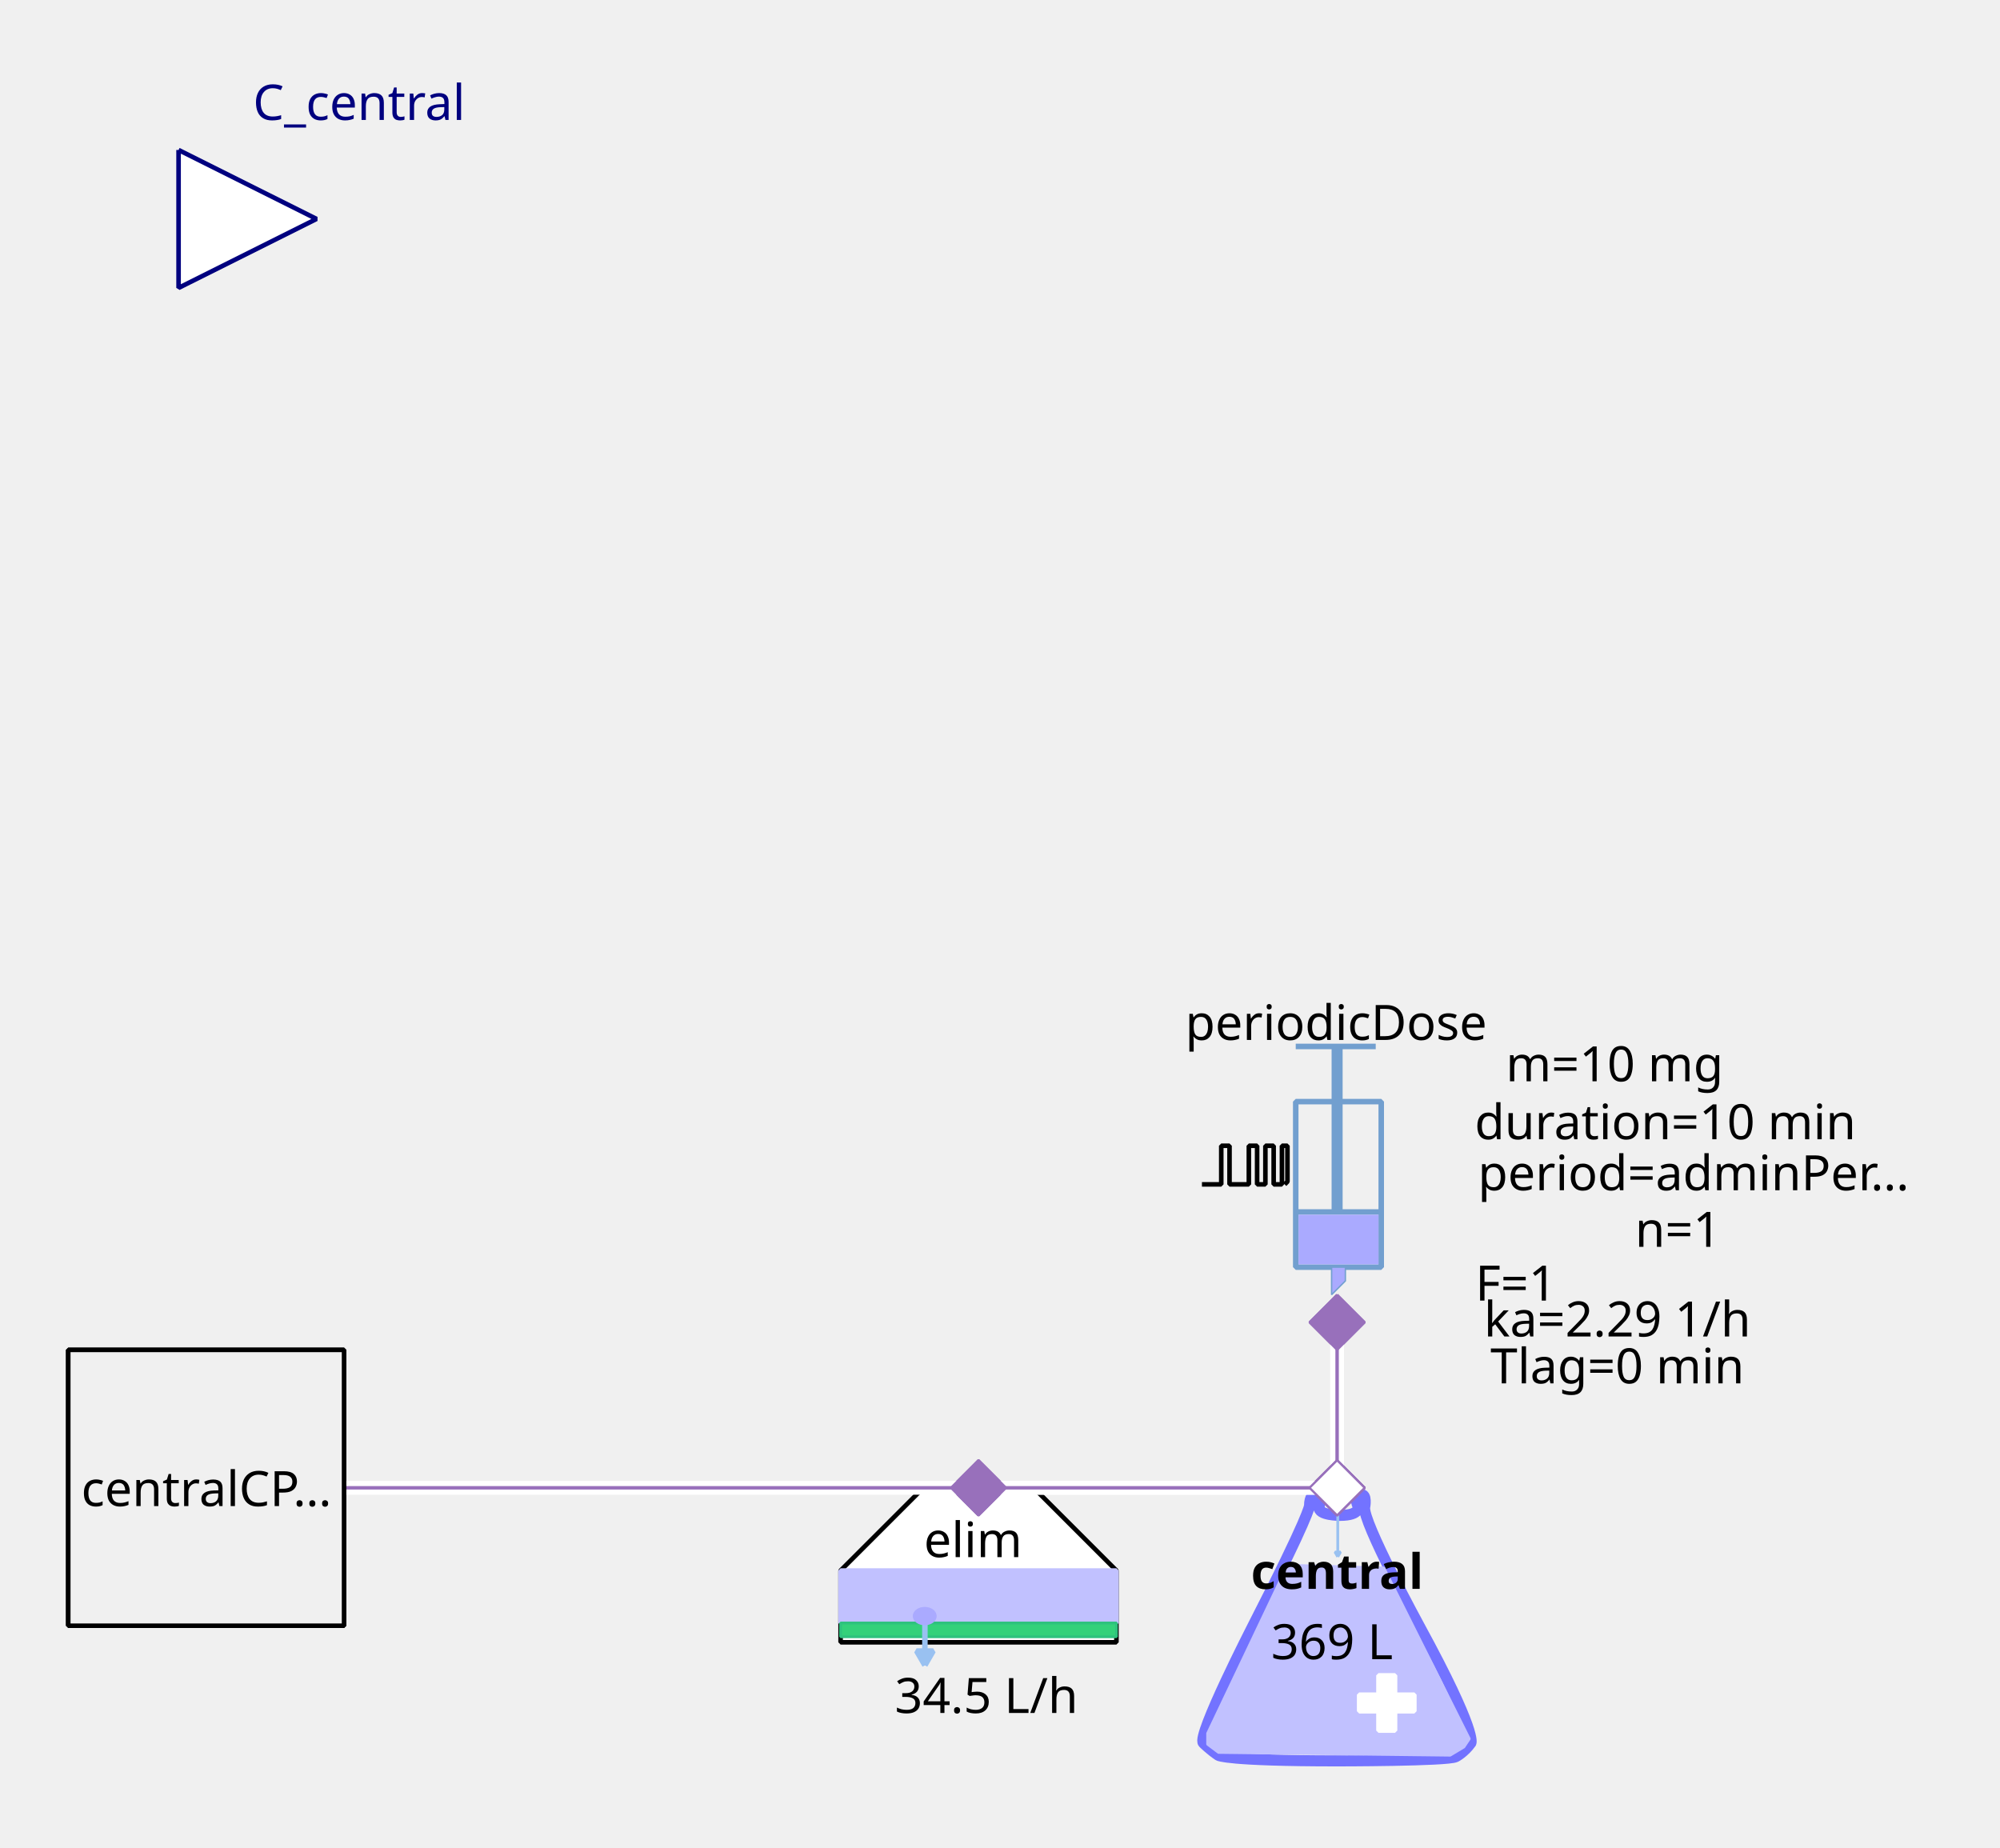
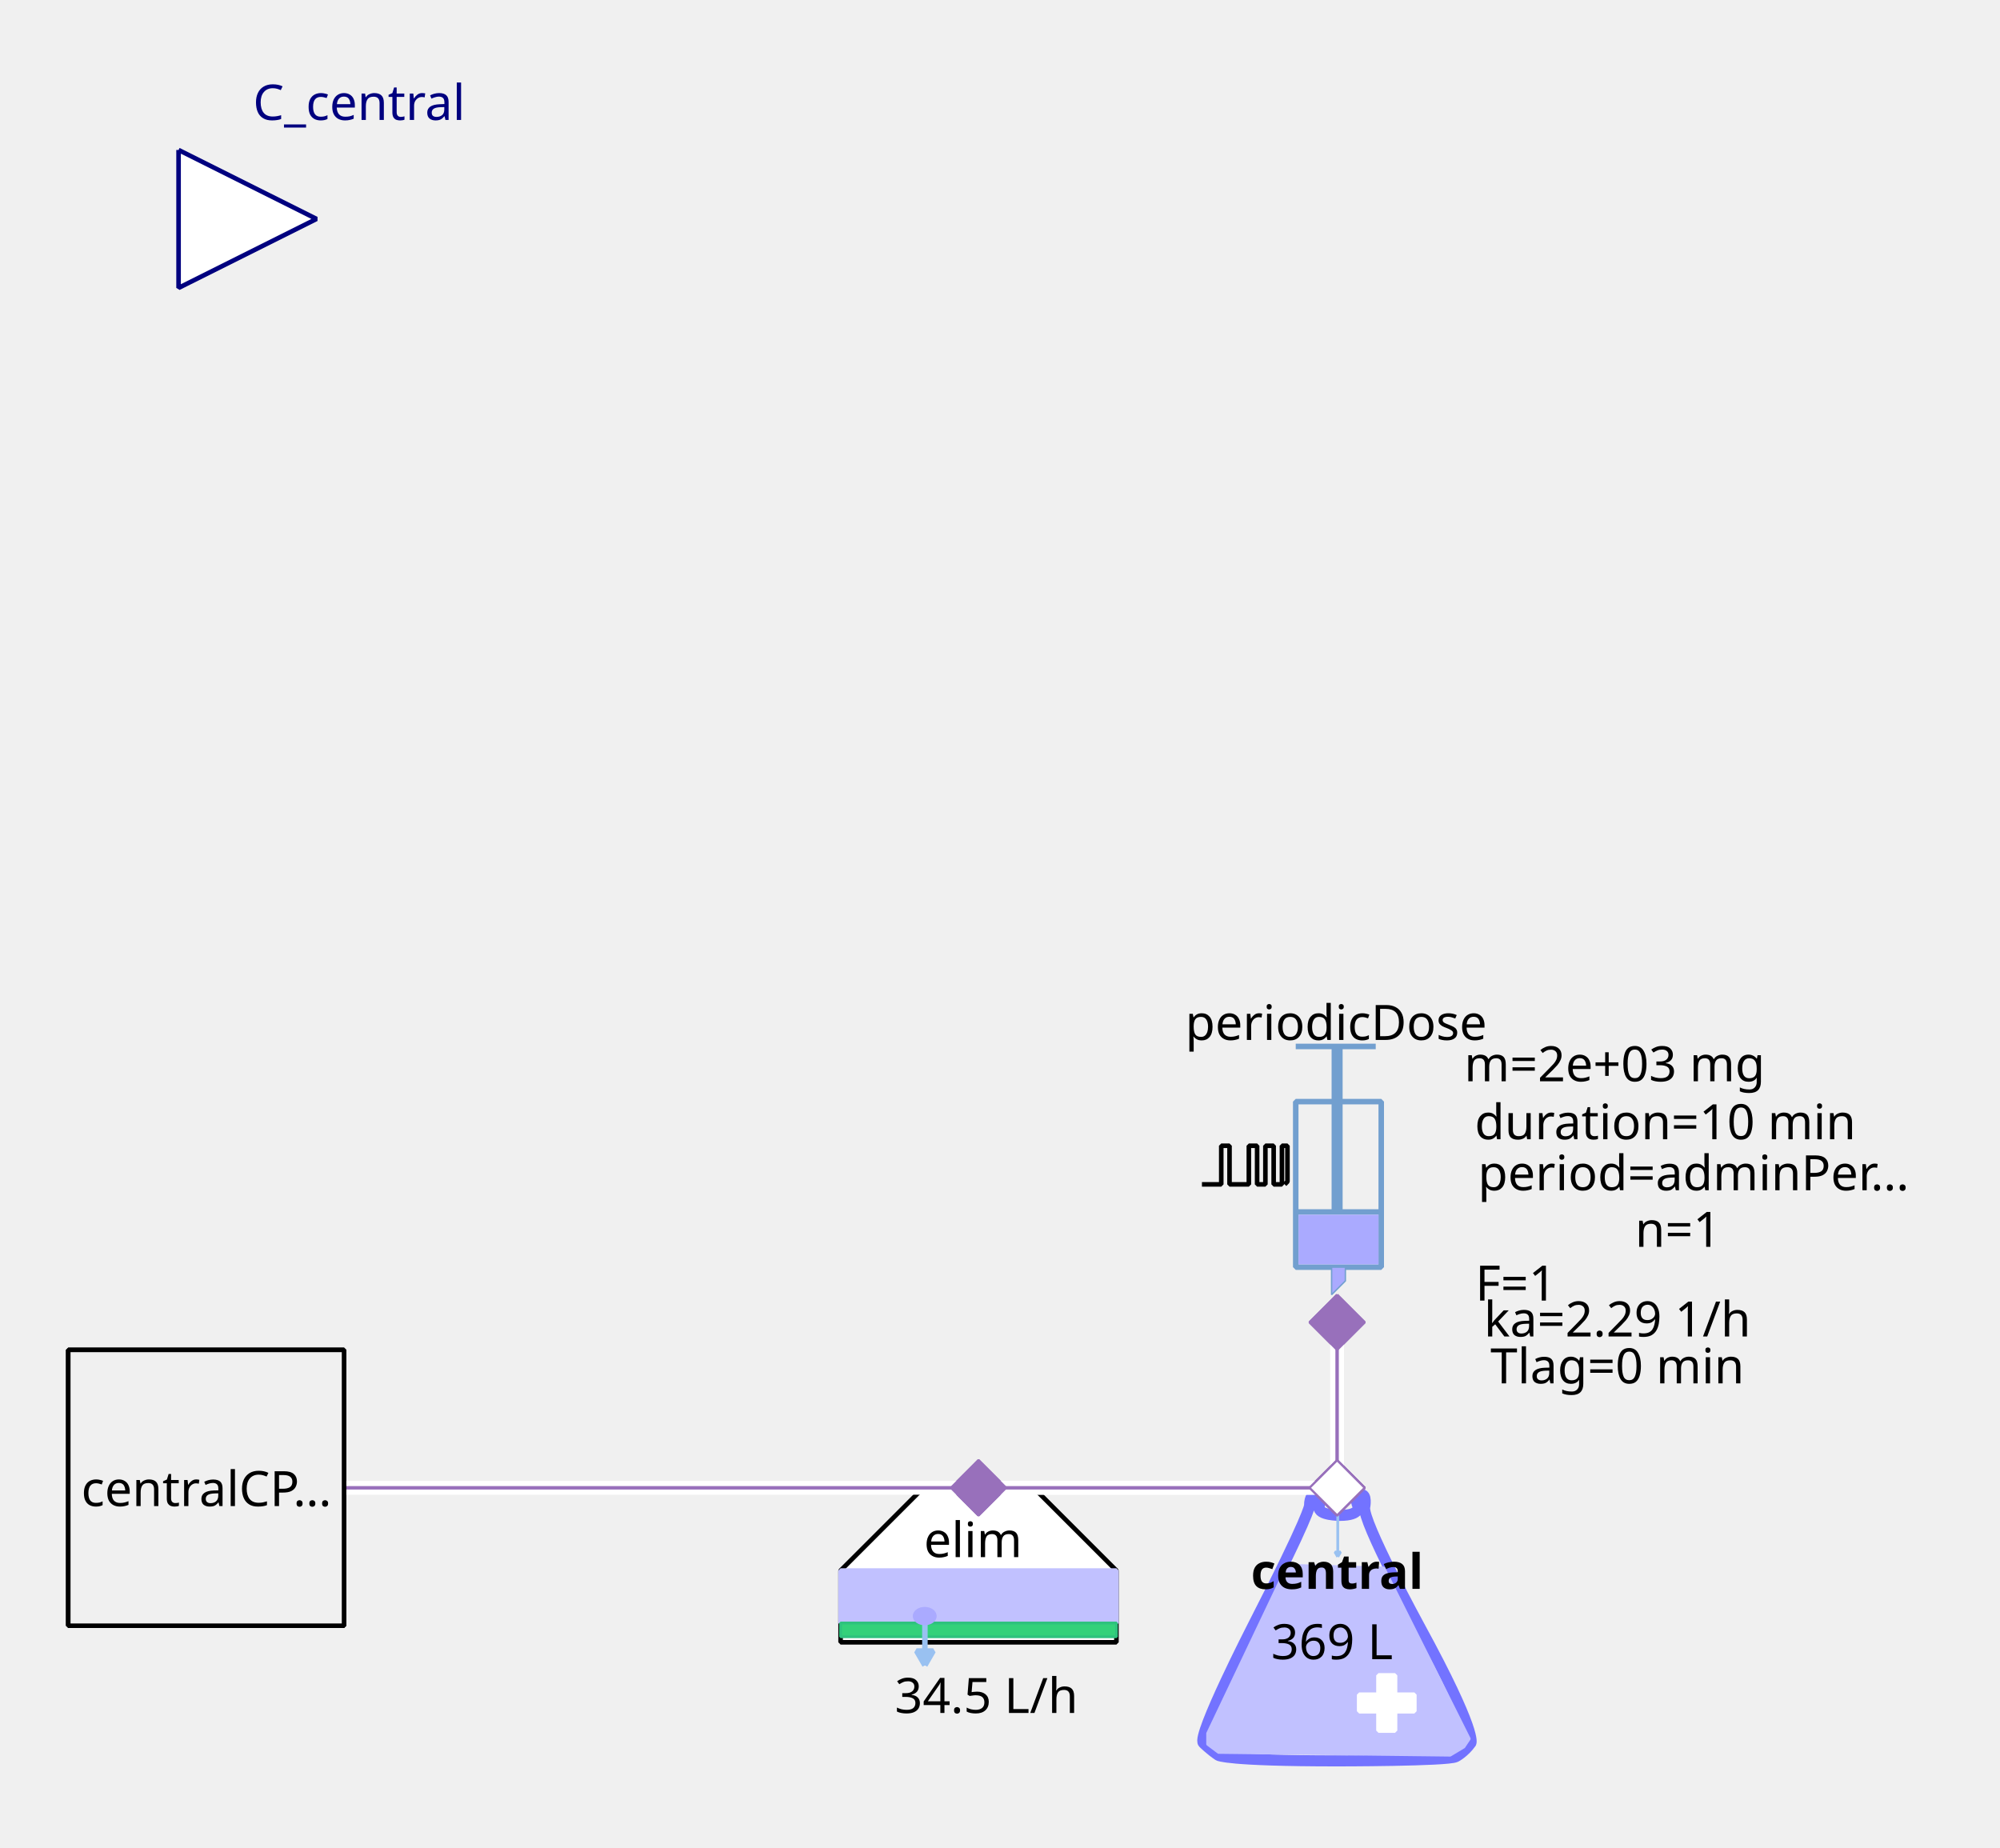
<svg xmlns="http://www.w3.org/2000/svg" width="115.711mm" height="106.892mm" viewBox="0 0 328 303" version="1.2" baseProfile="tiny">
  <defs>
</defs>
  <g fill="none" stroke="black" stroke-width="1" fill-rule="evenodd" stroke-linecap="square" stroke-linejoin="bevel">
    <g fill="none" stroke="#7373ff" stroke-opacity="1" stroke-width="8" stroke-linecap="butt" stroke-linejoin="miter" stroke-miterlimit="1" transform="matrix(0.22619,0,0,-0.22619,219.06,266.619)" font-family="Sans" font-size="10" font-weight="400" font-style="normal">
      <path vector-effect="none" fill-rule="evenodd" d="M-19,87 C-19,87 -19,80 -60,0 C-60,0 -101,-80 -96,-85 C-96,-85 -91,-90 -85,-94 C-85,-94 -79,-98 1,-98 C1,-98 81,-98 87,-95 C87,-95 93,-92 98,-85 C98,-85 103,-78 61,-1 C61,-1 19,76 21,86 C21,86 23,96 18,95 C18,95 13,94 16,87 C16,87 19,80 3,80 C3,80 -13,80 -12,86 C-12,86 -11,92 -12,94 C-12,94 -13,96 -16,95 C-16,95 -19,94 -19,87 " />
    </g>
    <g fill="#c1c1ff" fill-opacity="1" stroke="#c1c1ff" stroke-opacity="1" stroke-width="1.75" stroke-linecap="butt" stroke-linejoin="miter" stroke-miterlimit="1" transform="matrix(0.22619,0,0,-0.22619,219.06,272.5)" font-family="Sans" font-size="10" font-weight="400" font-style="normal">
      <path vector-effect="none" fill-rule="evenodd" d="M-35,70 L-93,-52 L-93,-60 L-85,-66 L83,-68 L93,-62 L97,-56 L35,68 L-35,70" />
    </g>
    <g fill="#ffffff" fill-opacity="1" stroke="#ffffff" stroke-opacity="1" stroke-width="1" stroke-linecap="butt" stroke-linejoin="miter" stroke-miterlimit="1" transform="matrix(0.22619,0,0,0.22619,227.429,279.286)" font-family="Sans" font-size="10" font-weight="400" font-style="normal">
      <rect vector-effect="non-scaling-stroke" x="-6" y="-20" width="12" height="40" />
    </g>
    <g fill="#ffffff" fill-opacity="1" stroke="#ffffff" stroke-opacity="1" stroke-width="1" stroke-linecap="butt" stroke-linejoin="miter" stroke-miterlimit="1" transform="matrix(0,0.22619,-0.22619,0,227.429,279.286)" font-family="Sans" font-size="10" font-weight="400" font-style="normal">
      <rect vector-effect="non-scaling-stroke" x="-6" y="-20" width="12" height="40" />
    </g>
    <g fill="none" stroke="#99c1f1" stroke-opacity="1" stroke-width="2" stroke-linecap="butt" stroke-linejoin="miter" stroke-miterlimit="1" transform="matrix(0.22619,0,0,-0.22619,219.392,251.697)" font-family="Sans" font-size="10" font-weight="400" font-style="normal">
      <path vector-effect="none" fill-rule="evenodd" d="M0,16 L0,-16" />
    </g>
    <g fill="#99c1f1" fill-opacity="1" stroke="#99c1f1" stroke-opacity="1" stroke-width="2" stroke-linecap="butt" stroke-linejoin="miter" stroke-miterlimit="1" transform="matrix(0.22619,0,0,-0.22619,219.392,251.697)" font-family="Sans" font-size="10" font-weight="400" font-style="normal">
      <path vector-effect="none" fill-rule="evenodd" d="M0,-16 L2,-12.536 L-2,-12.536 L0,-16" />
    </g>
    <g fill="none" stroke="#000000" stroke-opacity="1" stroke-width="1" stroke-linecap="butt" stroke-linejoin="miter" stroke-miterlimit="1" transform="matrix(1,0,0,1,219.286,257.571)" font-family="Noto Sans" font-size="8" font-weight="700" font-style="normal">
      <text fill="#000000" fill-opacity="1" stroke="none" xml:space="preserve" x="-14.141" y="3" font-family="Noto Sans" font-size="8" font-weight="700" font-style="normal">central</text>
    </g>
    <g fill="none" stroke="#000000" stroke-opacity="1" stroke-width="1" stroke-linecap="butt" stroke-linejoin="miter" stroke-miterlimit="1" transform="matrix(1,0,0,1,219.06,269.107)" font-family="Noto Sans" font-size="8" font-weight="400" font-style="normal">
      <text fill="#000000" fill-opacity="1" stroke="none" xml:space="preserve" x="-0.606" y="3" font-family="Noto Sans" font-size="8" font-weight="400" font-style="normal" text-anchor="middle">369 L</text>
    </g>
    <g fill="#ffffff" fill-opacity="1" stroke="#9870bb" stroke-opacity="1" stroke-width="8" stroke-linecap="butt" stroke-linejoin="miter" stroke-miterlimit="1" transform="matrix(0.0452381,0,0,-0.0452381,219.286,244)" font-family="Sans" font-size="10" font-weight="400" font-style="normal">
      <path vector-effect="none" fill-rule="evenodd" d="M-100,0 L0,100 L100,0 L0,-100 L-100,0" />
    </g>
    <g fill="#ffffff" fill-opacity="1" stroke="#000000" stroke-opacity="1" stroke-width="1" stroke-linecap="butt" stroke-linejoin="miter" stroke-miterlimit="1" transform="matrix(0.22619,0,0,-0.22619,160.476,266.619)" font-family="Sans" font-size="10" font-weight="400" font-style="normal">
      <path vector-effect="non-scaling-stroke" fill-rule="evenodd" d="M-40,100 L40,100 L100,40 L100,-12 L80,-12 L-76,-12 L-100,-12 L-100,40 L-100,40 L-40,100" />
    </g>
    <g fill="none" stroke="#000000" stroke-opacity="1" stroke-width="1" stroke-linecap="butt" stroke-linejoin="miter" stroke-miterlimit="1" transform="matrix(1,0,0,1,159.571,252.369)" font-family="Noto Sans" font-size="8" font-weight="400" font-style="normal">
      <text fill="#000000" fill-opacity="1" stroke="none" xml:space="preserve" x="-8.047" y="3" font-family="Noto Sans" font-size="8" font-weight="400" font-style="normal">elim</text>
    </g>
    <g fill="#c1c1ff" fill-opacity="1" stroke="#c1c1ff" stroke-opacity="1" stroke-width="1" stroke-linecap="butt" stroke-linejoin="miter" stroke-miterlimit="1" transform="matrix(0.22619,0,0,0.22619,160.476,261.869)" font-family="Sans" font-size="10" font-weight="400" font-style="normal">
      <rect vector-effect="non-scaling-stroke" x="-100" y="-19" width="200" height="38" />
    </g>
    <g fill="#33d17a" fill-opacity="1" stroke="#2ec27e" stroke-opacity="1" stroke-width="2" stroke-linecap="butt" stroke-linejoin="miter" stroke-miterlimit="1" transform="matrix(0.22619,0,0,0.22619,160.476,267.298)" font-family="Sans" font-size="10" font-weight="400" font-style="normal">
      <rect x="-100" y="-5" width="200" height="10" />
    </g>
    <g fill="none" stroke="#99c1f1" stroke-opacity="1" stroke-width="4" stroke-linecap="butt" stroke-linejoin="miter" stroke-miterlimit="1" transform="matrix(0.22619,0,0,-0.22619,151.683,269.496)" font-family="Sans" font-size="10" font-weight="400" font-style="normal">
      <path vector-effect="none" fill-rule="evenodd" d="M0,16 L0,-16" />
    </g>
    <g fill="#99c1f1" fill-opacity="1" stroke="#99c1f1" stroke-opacity="1" stroke-width="4" stroke-linecap="butt" stroke-linejoin="miter" stroke-miterlimit="1" transform="matrix(0.22619,0,0,-0.22619,151.683,269.496)" font-family="Sans" font-size="10" font-weight="400" font-style="normal">
      <path vector-effect="none" fill-rule="evenodd" d="M0,-16 L6,-5.608 L-6,-5.608 L0,-16" />
    </g>
    <g fill="#aaaaff" fill-opacity="1" stroke="#aaaaff" stroke-opacity="1" stroke-width="1" stroke-linecap="butt" stroke-linejoin="miter" stroke-miterlimit="1" transform="matrix(0.22619,0,0,-0.22619,151.655,265.036)" font-family="Sans" font-size="10" font-weight="400" font-style="normal">
      <path vector-effect="non-scaling-stroke" fill-rule="evenodd" d="M7,0 C7,-2.761 3.866,-5 0,-5 C-3.866,-5 -7,-2.761 -7,0 C-7,2.761 -3.866,5 0,5 C3.866,5 7,2.761 7,0 " />
    </g>
    <g fill="none" stroke="#000000" stroke-opacity="1" stroke-width="1" stroke-linecap="butt" stroke-linejoin="miter" stroke-miterlimit="1" transform="matrix(1,0,0,1,161.155,277.929)" font-family="Noto Sans" font-size="8" font-weight="400" font-style="normal">
      <text fill="#000000" fill-opacity="1" stroke="none" xml:space="preserve" x="0.613" y="3" font-family="Noto Sans" font-size="8" font-weight="400" font-style="normal" text-anchor="middle">34.5 L/h</text>
    </g>
    <g fill="#9870bb" fill-opacity="1" stroke="#9870bb" stroke-opacity="1" stroke-width="8" stroke-linecap="butt" stroke-linejoin="miter" stroke-miterlimit="1" transform="matrix(0.0452381,0,0,-0.0452381,160.476,244)" font-family="Sans" font-size="10" font-weight="400" font-style="normal">
      <path vector-effect="none" fill-rule="evenodd" d="M-100,0 L0,100 L100,0 L0,-100 L-100,0" />
    </g>
    <g fill="none" stroke="#729fcf" stroke-opacity="1" stroke-width="4" stroke-linecap="butt" stroke-linejoin="miter" stroke-miterlimit="1" transform="matrix(0.22619,0,0,0.22619,215.214,195.595)" font-family="Sans" font-size="10" font-weight="400" font-style="normal">
      <rect x="-12" y="-66" width="62" height="120" />
    </g>
    <g fill="none" stroke="#729fcf" stroke-opacity="1" stroke-width="8" stroke-linecap="butt" stroke-linejoin="miter" stroke-miterlimit="1" transform="matrix(0.22619,0,0,-0.22619,219.286,176.369)" font-family="Sans" font-size="10" font-weight="400" font-style="normal">
      <path vector-effect="none" fill-rule="evenodd" d="M0,21 L0,-99" />
    </g>
    <g fill="none" stroke="#729fcf" stroke-opacity="1" stroke-width="4" stroke-linecap="butt" stroke-linejoin="miter" stroke-miterlimit="1" transform="matrix(0.22619,0,0,-0.22619,219.06,171.619)" font-family="Sans" font-size="10" font-weight="400" font-style="normal">
      <path vector-effect="none" fill-rule="evenodd" d="M-29,0 L29,0" />
    </g>
    <g fill="none" stroke="#729fcf" stroke-opacity="1" stroke-width="4" stroke-linecap="butt" stroke-linejoin="miter" stroke-miterlimit="1" transform="matrix(0.22619,0,0,-0.22619,219.512,198.762)" font-family="Sans" font-size="10" font-weight="400" font-style="normal">
      <path vector-effect="none" fill-rule="evenodd" d="M-31,0 L31,0" />
    </g>
    <g fill="#aaaaff" fill-opacity="1" stroke="none" transform="matrix(0.22619,0,0,0.22619,219.512,203.286)" font-family="Sans" font-size="10" font-weight="400" font-style="normal">
      <rect vector-effect="non-scaling-stroke" x="-29" y="-18" width="58" height="36" />
    </g>
    <g fill="none" stroke="#000000" stroke-opacity="1" stroke-width="1" stroke-linecap="butt" stroke-linejoin="miter" stroke-miterlimit="1" transform="matrix(1,0,0,1,219.06,167.548)" font-family="Noto Sans" font-size="8" font-weight="400" font-style="normal">
      <text fill="#000000" fill-opacity="1" stroke="none" xml:space="preserve" x="-24.688" y="3" font-family="Noto Sans" font-size="8" font-weight="400" font-style="normal">periodicDose</text>
    </g>
    <g fill="#aaaaff" fill-opacity="1" stroke="#729fcf" stroke-opacity="1" stroke-width="1" stroke-linecap="butt" stroke-linejoin="miter" stroke-miterlimit="1" transform="matrix(0.22619,0,0,-0.22619,218.833,210.071)" font-family="Sans" font-size="10" font-weight="400" font-style="normal">
      <path vector-effect="none" fill-rule="evenodd" d="M-2,10 L-2,-10 L8,0 L8,10 L-2,10" />
    </g>
    <g fill="none" stroke="#000000" stroke-opacity="1" stroke-width="1" stroke-linecap="butt" stroke-linejoin="miter" stroke-miterlimit="1" transform="matrix(1,0,0,1,277.869,174.333)" font-family="Noto Sans" font-size="8" font-weight="400" font-style="normal">
-       <text fill="#000000" fill-opacity="1" stroke="none" xml:space="preserve" x="-13.073" y="3" font-family="Noto Sans" font-size="8" font-weight="400" font-style="normal" text-anchor="middle">m=10 mg</text>
+       <text fill="#000000" fill-opacity="1" stroke="none" xml:space="preserve" x="-13.073" y="3" font-family="Noto Sans" font-size="8" font-weight="400" font-style="normal" text-anchor="middle">m=2e+03 mg</text>
    </g>
    <g fill="none" stroke="#000000" stroke-opacity="1" stroke-width="1" stroke-linecap="butt" stroke-linejoin="miter" stroke-miterlimit="1" transform="matrix(1,0,0,1,278.774,192.202)" font-family="Noto Sans" font-size="8" font-weight="400" font-style="normal">
      <text fill="#000000" fill-opacity="1" stroke="none" xml:space="preserve" x="-36.406" y="3" font-family="Noto Sans" font-size="8" font-weight="400" font-style="normal">period=adminPer…</text>
    </g>
    <g fill="none" stroke="#000000" stroke-opacity="1" stroke-width="1" stroke-linecap="butt" stroke-linejoin="miter" stroke-miterlimit="1" transform="matrix(1,0,0,1,277.869,183.833)" font-family="Noto Sans" font-size="8" font-weight="400" font-style="normal">
      <text fill="#000000" fill-opacity="1" stroke="none" xml:space="preserve" x="-4.753" y="3" font-family="Noto Sans" font-size="8" font-weight="400" font-style="normal" text-anchor="middle">duration=10 min</text>
    </g>
    <g fill="none" stroke="#000000" stroke-opacity="1" stroke-width="1" stroke-linecap="butt" stroke-linejoin="miter" stroke-miterlimit="1" transform="matrix(1,0,0,1,278.548,201.476)" font-family="Noto Sans" font-size="8" font-weight="400" font-style="normal">
      <text fill="#000000" fill-opacity="1" stroke="none" xml:space="preserve" x="-3.361" y="3" font-family="Noto Sans" font-size="8" font-weight="400" font-style="normal" text-anchor="middle">n=1</text>
    </g>
    <g fill="none" stroke="#000000" stroke-opacity="1" stroke-width="1" stroke-linecap="butt" stroke-linejoin="miter" stroke-miterlimit="1" transform="matrix(1,0,0,1,270.179,210.298)" font-family="Noto Sans" font-size="8" font-weight="400" font-style="normal">
      <text fill="#000000" fill-opacity="1" stroke="none" xml:space="preserve" x="-21.572" y="3" font-family="Noto Sans" font-size="8" font-weight="400" font-style="normal" text-anchor="middle">F=1</text>
    </g>
    <g fill="none" stroke="#000000" stroke-opacity="1" stroke-width="1" stroke-linecap="butt" stroke-linejoin="miter" stroke-miterlimit="1" transform="matrix(0.22619,0,0,-0.22619,204.131,191.118)" font-family="Sans" font-size="10" font-weight="400" font-style="normal">
      <path vector-effect="non-scaling-stroke" fill-rule="evenodd" d="M-31,-13.793 L-17,-13.793 L-17,14.207 L-11,14.207 L-11,-13.793 L3,-13.793 L3,14.207 L9,14.207 L9,-13.793 L15,-13.793 L15,14.207 L21,14.207 L21,-13.793 L27,-13.793 L27,14.207 L31,14.207 L31,-11.793 L29,-13.793" />
    </g>
    <g fill="none" stroke="#000000" stroke-opacity="1" stroke-width="1" stroke-linecap="butt" stroke-linejoin="miter" stroke-miterlimit="1" transform="matrix(1,0,0,1,270.179,216.179)" font-family="Noto Sans" font-size="8" font-weight="400" font-style="normal">
      <text fill="#000000" fill-opacity="1" stroke="none" xml:space="preserve" x="-4.932" y="3" font-family="Noto Sans" font-size="8" font-weight="400" font-style="normal" text-anchor="middle">ka=2.29 1/h</text>
    </g>
    <g fill="none" stroke="#000000" stroke-opacity="1" stroke-width="1" stroke-linecap="butt" stroke-linejoin="miter" stroke-miterlimit="1" transform="matrix(1,0,0,1,270.179,223.869)" font-family="Noto Sans" font-size="8" font-weight="400" font-style="normal">
      <text fill="#000000" fill-opacity="1" stroke="none" xml:space="preserve" x="-4.932" y="3" font-family="Noto Sans" font-size="8" font-weight="400" font-style="normal" text-anchor="middle">Tlag=0 min</text>
    </g>
    <g fill="#9870bb" fill-opacity="1" stroke="#9870bb" stroke-opacity="1" stroke-width="8" stroke-linecap="butt" stroke-linejoin="miter" stroke-miterlimit="1" transform="matrix(0,0.0452381,0.0452381,0,219.286,216.857)" font-family="Sans" font-size="10" font-weight="400" font-style="normal">
      <path vector-effect="none" fill-rule="evenodd" d="M-100,0 L0,100 L100,0 L0,-100 L-100,0" />
    </g>
    <g fill="#ffffff" fill-opacity="1" stroke="#00007f" stroke-opacity="1" stroke-width="1" stroke-linecap="butt" stroke-linejoin="miter" stroke-miterlimit="1" transform="matrix(0.22619,0,0,-0.22619,51.9048,35.9048)" font-family="Sans" font-size="10" font-weight="400" font-style="normal">
      <path vector-effect="non-scaling-stroke" fill-rule="evenodd" d="M-100,50 L0,0 L-100,-50 L-100,50" />
    </g>
    <g fill="none" stroke="#00007f" stroke-opacity="1" stroke-width="1" stroke-linecap="butt" stroke-linejoin="miter" stroke-miterlimit="1" transform="matrix(1,0,0,1,51.9048,-2.54762)" font-family="Noto Sans" font-size="8.078" font-weight="400" font-style="normal">
      <text fill="#00007f" fill-opacity="1" stroke="none" xml:space="preserve" x="-10.422" y="22.219" font-family="Noto Sans" font-size="8.078" font-weight="400" font-style="normal">C_central</text>
    </g>
    <g fill="#f0f0f0" fill-opacity="1" stroke="#000000" stroke-opacity="1" stroke-width="1" stroke-linecap="butt" stroke-linejoin="miter" stroke-miterlimit="1" transform="matrix(0.22619,0,0,-0.22619,33.8095,244)" font-family="Sans" font-size="10" font-weight="400" font-style="normal">
      <rect vector-effect="non-scaling-stroke" x="-100" y="-100" width="200" height="200" />
    </g>
    <g fill="none" stroke="#000000" stroke-opacity="1" stroke-width="1" stroke-linecap="butt" stroke-linejoin="miter" stroke-miterlimit="1" transform="matrix(1,0,0,1,33.8095,244)" font-family="Noto Sans" font-size="8" font-weight="400" font-style="normal">
      <text fill="#000000" fill-opacity="1" stroke="none" xml:space="preserve" x="-20.484" y="3" font-family="Noto Sans" font-size="8" font-weight="400" font-style="normal">centralCP…</text>
    </g>
    <g fill="#ffffff" fill-opacity="1" stroke="none" transform="matrix(2.2619,0,0,-2.2619,260,244)" font-family="Sans" font-size="10" font-weight="400" font-style="normal">
      <path vector-effect="none" fill-rule="nonzero" d="M-18,0.5 L-44,0.5 L-44.5,0.5 L-44.5,-0.5 L-44,-0.5 L-18,-0.5 L-17.5,-0.5 L-17.5,0.5 L-18,0.5" />
    </g>
    <g fill="none" stroke="#9870bb" stroke-opacity="1" stroke-width="0.25" stroke-linecap="butt" stroke-linejoin="miter" stroke-miterlimit="1" transform="matrix(2.2619,0,0,-2.2619,260,244)" font-family="Sans" font-size="10" font-weight="400" font-style="normal">
      <path vector-effect="none" fill-rule="evenodd" d="M-18,0 L-44,0" />
    </g>
    <g fill="#9870bb" fill-opacity="1" stroke="#9870bb" stroke-opacity="1" stroke-width="8" stroke-linecap="butt" stroke-linejoin="miter" stroke-miterlimit="1" transform="matrix(0.0452381,0,0,-0.0452381,160.476,244)" font-family="Sans" font-size="10" font-weight="400" font-style="normal">
      <path vector-effect="none" fill-rule="evenodd" d="M-100,0 L0,100 L100,0 L0,-100 L-100,0" />
    </g>
    <g fill="#ffffff" fill-opacity="1" stroke="#9870bb" stroke-opacity="1" stroke-width="8" stroke-linecap="butt" stroke-linejoin="miter" stroke-miterlimit="1" transform="matrix(0.0452381,0,0,-0.0452381,219.286,244)" font-family="Sans" font-size="10" font-weight="400" font-style="normal">
      <path vector-effect="none" fill-rule="evenodd" d="M-100,0 L0,100 L100,0 L0,-100 L-100,0" />
    </g>
    <g fill="#ffffff" fill-opacity="1" stroke="none" transform="matrix(2.2619,0,0,-2.2619,260,244)" font-family="Sans" font-size="10" font-weight="400" font-style="normal">
      <path vector-effect="none" fill-rule="nonzero" d="M-18.5,12 L-18.5,0 L-18.5,-0.5 L-17.5,-0.5 L-17.5,0 L-17.5,12 L-17.5,12.5 L-18.5,12.5 L-18.5,12" />
    </g>
    <g fill="none" stroke="#9870bb" stroke-opacity="1" stroke-width="0.25" stroke-linecap="butt" stroke-linejoin="miter" stroke-miterlimit="1" transform="matrix(2.2619,0,0,-2.2619,260,244)" font-family="Sans" font-size="10" font-weight="400" font-style="normal">
      <path vector-effect="none" fill-rule="evenodd" d="M-18,12 L-18,0" />
    </g>
    <g fill="#9870bb" fill-opacity="1" stroke="#9870bb" stroke-opacity="1" stroke-width="8" stroke-linecap="butt" stroke-linejoin="miter" stroke-miterlimit="1" transform="matrix(0,0.0452381,0.0452381,0,219.286,216.857)" font-family="Sans" font-size="10" font-weight="400" font-style="normal">
      <path vector-effect="none" fill-rule="evenodd" d="M-100,0 L0,100 L100,0 L0,-100 L-100,0" />
    </g>
    <g fill="#ffffff" fill-opacity="1" stroke="#9870bb" stroke-opacity="1" stroke-width="8" stroke-linecap="butt" stroke-linejoin="miter" stroke-miterlimit="1" transform="matrix(0.0452381,0,0,-0.0452381,219.286,244)" font-family="Sans" font-size="10" font-weight="400" font-style="normal">
      <path vector-effect="none" fill-rule="evenodd" d="M-100,0 L0,100 L100,0 L0,-100 L-100,0" />
    </g>
    <g fill="#ffffff" fill-opacity="1" stroke="none" transform="matrix(2.2619,0,0,-2.2619,260,244)" font-family="Sans" font-size="10" font-weight="400" font-style="normal">
      <path vector-effect="none" fill-rule="nonzero" d="M-18,0.5 L-100,0.5 L-100.5,0.5 L-100.5,-0.5 L-100,-0.5 L-18,-0.5 L-17.5,-0.5 L-17.5,0.5 L-18,0.5" />
    </g>
    <g fill="none" stroke="#9870bb" stroke-opacity="1" stroke-width="0.25" stroke-linecap="butt" stroke-linejoin="miter" stroke-miterlimit="1" transform="matrix(2.2619,0,0,-2.2619,260,244)" font-family="Sans" font-size="10" font-weight="400" font-style="normal">
      <path vector-effect="none" fill-rule="evenodd" d="M-18,0 L-100,0" />
    </g>
    <g fill="#f0f0f0" fill-opacity="1" stroke="#000000" stroke-opacity="1" stroke-width="1" stroke-linecap="butt" stroke-linejoin="miter" stroke-miterlimit="1" transform="matrix(0.22619,0,0,-0.22619,33.8095,244)" font-family="Sans" font-size="10" font-weight="400" font-style="normal">
      <rect vector-effect="non-scaling-stroke" x="-100" y="-100" width="200" height="200" />
    </g>
    <g fill="none" stroke="#000000" stroke-opacity="1" stroke-width="1" stroke-linecap="butt" stroke-linejoin="miter" stroke-miterlimit="1" transform="matrix(1,0,0,1,33.8095,244)" font-family="Noto Sans" font-size="8" font-weight="400" font-style="normal">
      <text fill="#000000" fill-opacity="1" stroke="none" xml:space="preserve" x="-20.484" y="3" font-family="Noto Sans" font-size="8" font-weight="400" font-style="normal">centralCP…</text>
    </g>
    <g fill="#9870bb" fill-opacity="1" stroke="#9870bb" stroke-opacity="1" stroke-width="8" stroke-linecap="butt" stroke-linejoin="miter" stroke-miterlimit="1" transform="matrix(0.0452381,0,0,-0.0452381,160.476,244)" font-family="Sans" font-size="10" font-weight="400" font-style="normal">
      <path vector-effect="none" fill-rule="evenodd" d="M-100,0 L0,100 L100,0 L0,-100 L-100,0" />
    </g>
    <g fill="#ffffff" fill-opacity="1" stroke="#9870bb" stroke-opacity="1" stroke-width="8" stroke-linecap="butt" stroke-linejoin="miter" stroke-miterlimit="1" transform="matrix(0.0452381,0,0,-0.0452381,219.286,244)" font-family="Sans" font-size="10" font-weight="400" font-style="normal">
      <path vector-effect="none" fill-rule="evenodd" d="M-100,0 L0,100 L100,0 L0,-100 L-100,0" />
    </g>
    <g fill="none" stroke="#000000" stroke-opacity="0" stroke-width="2" stroke-linecap="square" stroke-linejoin="bevel" transform="matrix(2.2619,0,0,-2.2619,219.286,266.619)" font-family="Sans" font-size="10" font-weight="400" font-style="normal">
      <polyline fill="none" vector-effect="non-scaling-stroke" points="-1,0 1,0 " />
      <polyline fill="none" vector-effect="non-scaling-stroke" points="0,-1 0,1 " />
    </g>
    <g fill="none" stroke="#000000" stroke-opacity="0" stroke-width="2" stroke-linecap="square" stroke-linejoin="bevel" transform="matrix(2.2619,0,0,-2.2619,160.476,266.619)" font-family="Sans" font-size="10" font-weight="400" font-style="normal">
      <polyline fill="none" vector-effect="non-scaling-stroke" points="-1,0 1,0 " />
      <polyline fill="none" vector-effect="non-scaling-stroke" points="0,-1 0,1 " />
    </g>
    <g fill="none" stroke="#000000" stroke-opacity="0" stroke-width="2" stroke-linecap="square" stroke-linejoin="bevel" transform="matrix(2.2619,0,0,-2.2619,219.286,194.238)" font-family="Sans" font-size="10" font-weight="400" font-style="normal">
      <polyline fill="none" vector-effect="non-scaling-stroke" points="-1,0 1,0 " />
      <polyline fill="none" vector-effect="non-scaling-stroke" points="0,-1 0,1 " />
    </g>
    <g fill="none" stroke="#000000" stroke-opacity="0" stroke-width="2" stroke-linecap="square" stroke-linejoin="bevel" transform="matrix(2.2619,0,0,-2.2619,51.9048,35.9048)" font-family="Sans" font-size="10" font-weight="400" font-style="normal">
      <polyline fill="none" vector-effect="non-scaling-stroke" points="-1,0 1,0 " />
      <polyline fill="none" vector-effect="non-scaling-stroke" points="0,-1 0,1 " />
    </g>
    <g fill="none" stroke="#000000" stroke-opacity="0" stroke-width="2" stroke-linecap="square" stroke-linejoin="bevel" transform="matrix(2.2619,0,0,-2.2619,33.8095,244)" font-family="Sans" font-size="10" font-weight="400" font-style="normal">
      <polyline fill="none" vector-effect="non-scaling-stroke" points="-1,0 1,0 " />
      <polyline fill="none" vector-effect="non-scaling-stroke" points="0,-1 0,1 " />
    </g>
  </g>
</svg>
